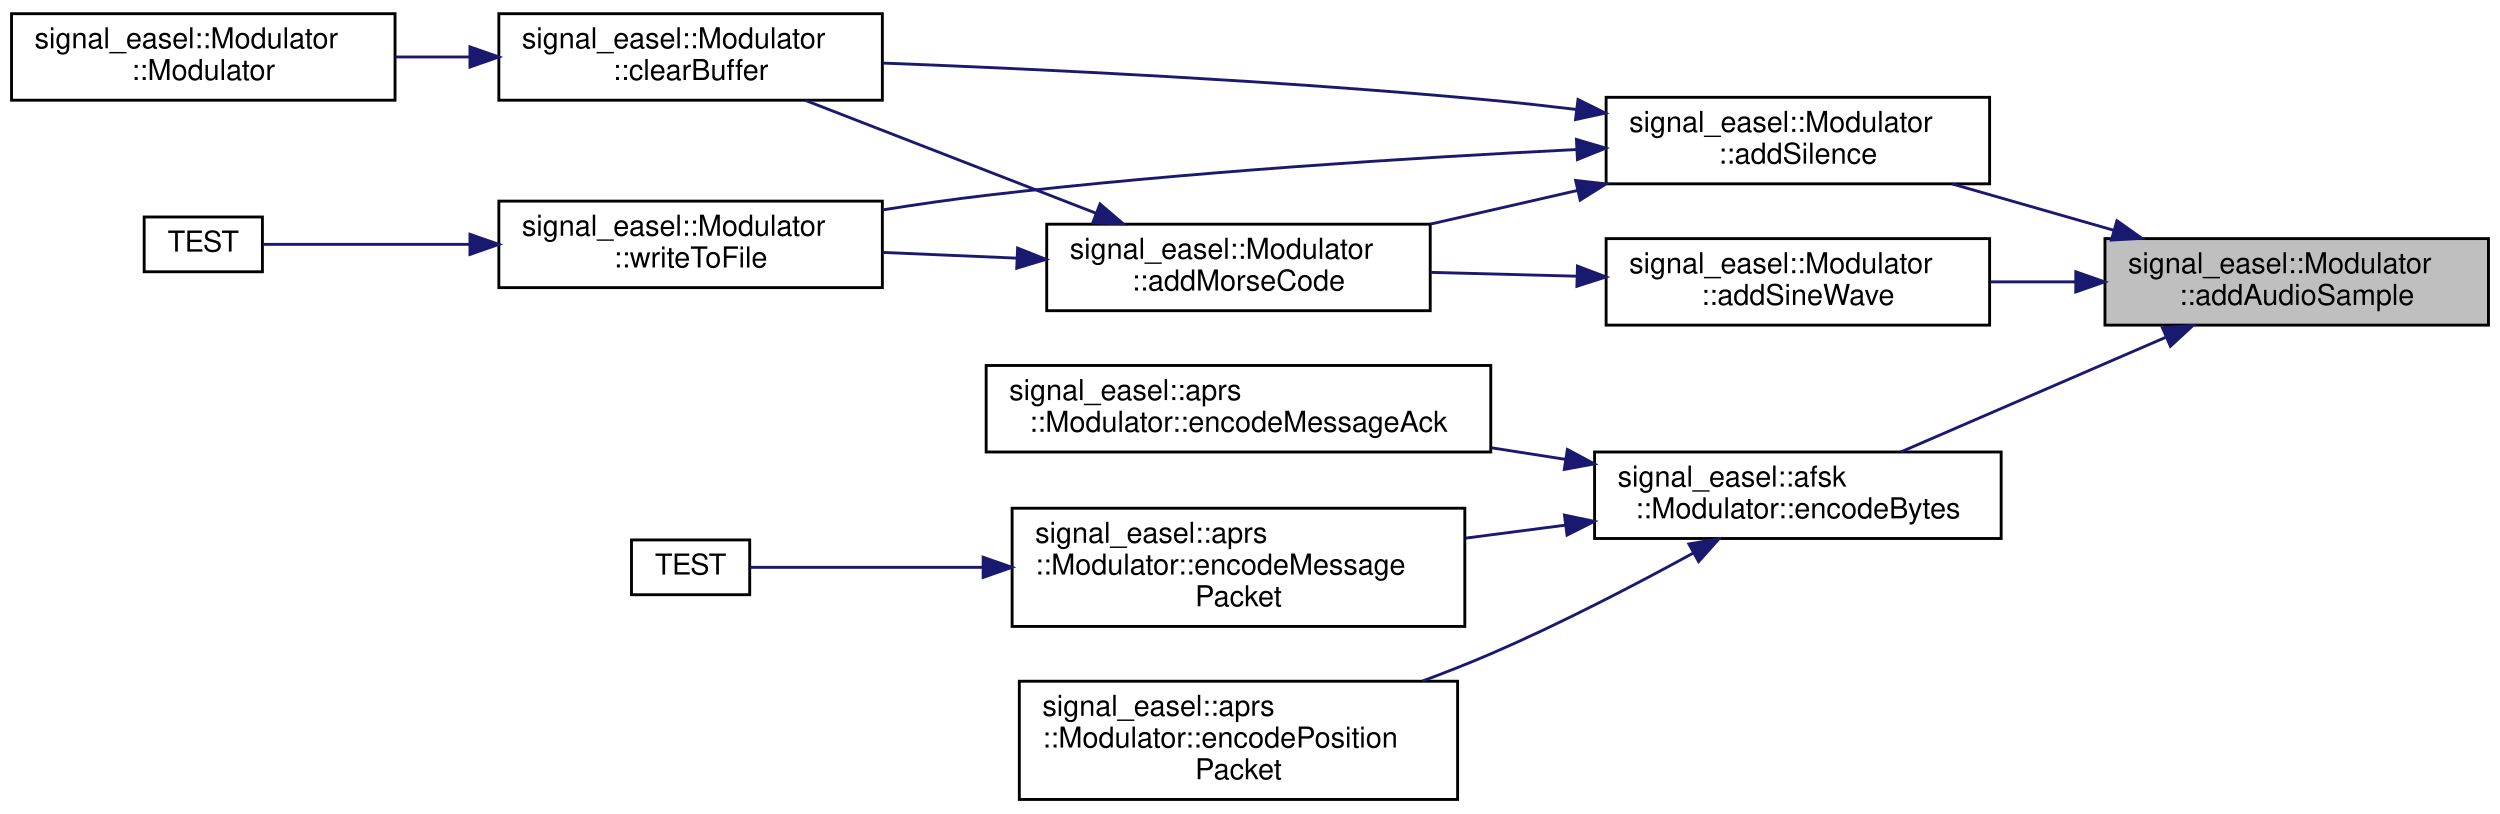
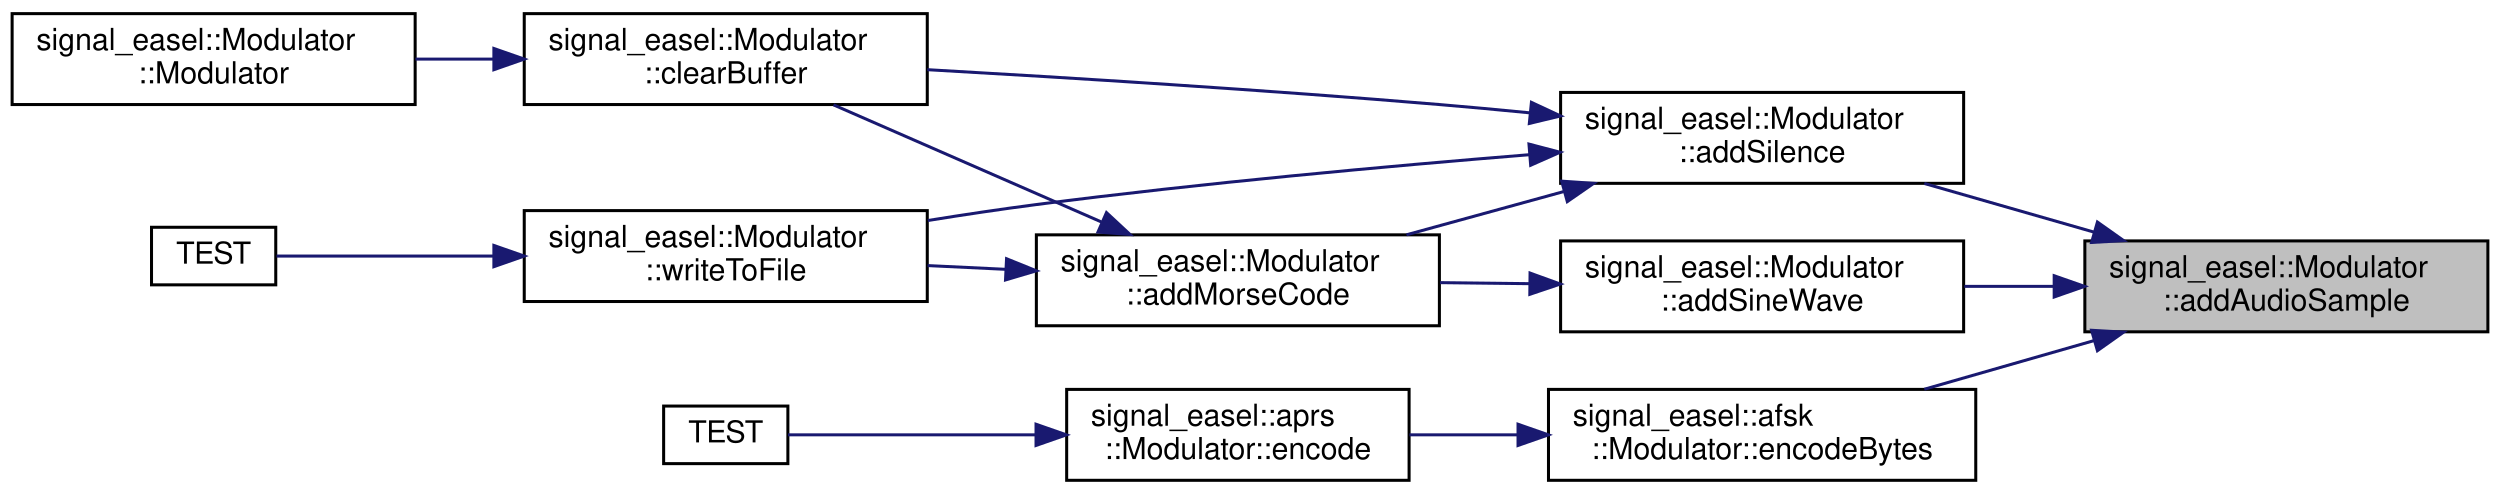
- <svg xmlns="http://www.w3.org/2000/svg" xmlns:xlink="http://www.w3.org/1999/xlink" width="867pt" height="282pt" viewBox="0.00 0.00 867.00 281.50">
-   <g id="graph0" class="graph" transform="scale(1 1) rotate(0) translate(4 277.5)">
+ <svg xmlns="http://www.w3.org/2000/svg" xmlns:xlink="http://www.w3.org/1999/xlink" width="825pt" height="163pt" viewBox="0.00 0.00 825.00 163.00">
+   <g id="graph0" class="graph" transform="scale(1 1) rotate(0) translate(4 159)">
    <g id="node1" class="node">
      <g id="a_node1">
        <a xlink:title="Add a PCM sample to the audio buffer.">
-           <polygon fill="#bfbfbf" stroke="black" points="726,-165 726,-195 859,-195 859,-165 726,-165" />
-           <text text-anchor="start" x="734" y="-183" font-family="Helvetica,sans-Serif" font-size="10.00">signal_easel::Modulator</text>
-           <text text-anchor="middle" x="792.5" y="-172" font-family="Helvetica,sans-Serif" font-size="10.00">::addAudioSample</text>
+           <polygon fill="#bfbfbf" stroke="black" points="684,-49.5 684,-79.5 817,-79.5 817,-49.5 684,-49.5" />
+           <text text-anchor="start" x="692" y="-67.5" font-family="Helvetica,sans-Serif" font-size="10.00">signal_easel::Modulator</text>
+           <text text-anchor="middle" x="750.5" y="-56.5" font-family="Helvetica,sans-Serif" font-size="10.00">::addAudioSample</text>
        </a>
      </g>
    </g>
    <g id="node2" class="node">
      <g id="a_node2">
        <a xlink:href="classsignal__easel_1_1Modulator.html#a83877b4de0ae12992f62c09cf876da04" target="_top" xlink:title="Add silence to the audio buffer.">
-           <polygon fill="none" stroke="black" points="553,-214 553,-244 686,-244 686,-214 553,-214" />
-           <text text-anchor="start" x="561" y="-232" font-family="Helvetica,sans-Serif" font-size="10.00">signal_easel::Modulator</text>
-           <text text-anchor="middle" x="619.5" y="-221" font-family="Helvetica,sans-Serif" font-size="10.00">::addSilence</text>
+           <polygon fill="none" stroke="black" points="511,-98.5 511,-128.5 644,-128.5 644,-98.5 511,-98.5" />
+           <text text-anchor="start" x="519" y="-116.5" font-family="Helvetica,sans-Serif" font-size="10.00">signal_easel::Modulator</text>
+           <text text-anchor="middle" x="577.5" y="-105.5" font-family="Helvetica,sans-Serif" font-size="10.00">::addSilence</text>
        </a>
      </g>
    </g>
    <g id="edge1" class="edge">
-       <path fill="none" stroke="midnightblue" d="M729.05,-197.89C710.66,-203.16 690.73,-208.88 673.03,-213.95" />
-       <polygon fill="midnightblue" stroke="midnightblue" points="730.15,-201.22 738.8,-195.1 728.22,-194.49 730.15,-201.22" />
+       <path fill="none" stroke="midnightblue" d="M687.05,-82.39C668.66,-87.66 648.73,-93.38 631.03,-98.45" />
+       <polygon fill="midnightblue" stroke="midnightblue" points="688.15,-85.72 696.8,-79.6 686.22,-78.99 688.15,-85.72" />
    </g>
    <g id="node8" class="node">
      <g id="a_node8">
        <a xlink:href="classsignal__easel_1_1Modulator.html#a0fcce44b034c83731048ca17dc985f04" target="_top" xlink:title="Add a sine wave to the audio buffer.">
-           <polygon fill="none" stroke="black" points="553,-165 553,-195 686,-195 686,-165 553,-165" />
-           <text text-anchor="start" x="561" y="-183" font-family="Helvetica,sans-Serif" font-size="10.00">signal_easel::Modulator</text>
-           <text text-anchor="middle" x="619.5" y="-172" font-family="Helvetica,sans-Serif" font-size="10.00">::addSineWave</text>
+           <polygon fill="none" stroke="black" points="511,-49.5 511,-79.5 644,-79.5 644,-49.5 511,-49.5" />
+           <text text-anchor="start" x="519" y="-67.5" font-family="Helvetica,sans-Serif" font-size="10.00">signal_easel::Modulator</text>
+           <text text-anchor="middle" x="577.5" y="-56.5" font-family="Helvetica,sans-Serif" font-size="10.00">::addSineWave</text>
        </a>
      </g>
    </g>
    <g id="edge9" class="edge">
-       <path fill="none" stroke="midnightblue" d="M715.72,-180C705.88,-180 695.88,-180 686.23,-180" />
-       <polygon fill="midnightblue" stroke="midnightblue" points="715.88,-183.5 725.88,-180 715.88,-176.5 715.88,-183.5" />
+       <path fill="none" stroke="midnightblue" d="M673.72,-64.5C663.88,-64.5 653.88,-64.5 644.23,-64.5" />
+       <polygon fill="midnightblue" stroke="midnightblue" points="673.88,-68 683.88,-64.5 673.88,-61 673.88,-68" />
    </g>
    <g id="node9" class="node">
      <g id="a_node9">
        <a xlink:href="classsignal__easel_1_1afsk_1_1Modulator.html#a8e377665e5432ebb66de359635aeeafb" target="_top" xlink:title="This is overridden by the child classes to encode the data that is passed in by addBytes and addStrin...">
-           <polygon fill="none" stroke="black" points="549,-91 549,-121 690,-121 690,-91 549,-91" />
-           <text text-anchor="start" x="557" y="-109" font-family="Helvetica,sans-Serif" font-size="10.00">signal_easel::afsk</text>
-           <text text-anchor="middle" x="619.5" y="-98" font-family="Helvetica,sans-Serif" font-size="10.00">::Modulator::encodeBytes</text>
+           <polygon fill="none" stroke="black" points="507,-0.5 507,-30.5 648,-30.5 648,-0.5 507,-0.5" />
+           <text text-anchor="start" x="515" y="-18.5" font-family="Helvetica,sans-Serif" font-size="10.00">signal_easel::afsk</text>
+           <text text-anchor="middle" x="577.5" y="-7.5" font-family="Helvetica,sans-Serif" font-size="10.00">::Modulator::encodeBytes</text>
        </a>
      </g>
    </g>
    <g id="edge11" class="edge">
-       <path fill="none" stroke="midnightblue" d="M747.1,-160.79C718.44,-148.38 681.69,-132.48 655.18,-121.01" />
-       <polygon fill="midnightblue" stroke="midnightblue" points="745.92,-164.09 756.48,-164.85 748.7,-157.66 745.92,-164.09" />
+       <path fill="none" stroke="midnightblue" d="M687.05,-46.61C668.66,-41.34 648.73,-35.62 631.03,-30.55" />
+       <polygon fill="midnightblue" stroke="midnightblue" points="686.22,-50.01 696.8,-49.4 688.15,-43.28 686.22,-50.01" />
    </g>
    <g id="node3" class="node">
      <g id="a_node3">
        <a xlink:href="classsignal__easel_1_1Modulator.html#a67263d2a46fdb510adb0b4211699bf26" target="_top" xlink:title="Add morse code to the output audio.">
-           <polygon fill="none" stroke="black" points="359,-170 359,-200 492,-200 492,-170 359,-170" />
-           <text text-anchor="start" x="367" y="-188" font-family="Helvetica,sans-Serif" font-size="10.00">signal_easel::Modulator</text>
-           <text text-anchor="middle" x="425.5" y="-177" font-family="Helvetica,sans-Serif" font-size="10.00">::addMorseCode</text>
+           <polygon fill="none" stroke="black" points="338,-51.5 338,-81.5 471,-81.5 471,-51.5 338,-51.5" />
+           <text text-anchor="start" x="346" y="-69.5" font-family="Helvetica,sans-Serif" font-size="10.00">signal_easel::Modulator</text>
+           <text text-anchor="middle" x="404.5" y="-58.5" font-family="Helvetica,sans-Serif" font-size="10.00">::addMorseCode</text>
        </a>
      </g>
    </g>
    <g id="edge2" class="edge">
-       <path fill="none" stroke="midnightblue" d="M543.15,-211.73C526.27,-207.86 508.51,-203.79 492.07,-200.03" />
-       <polygon fill="midnightblue" stroke="midnightblue" points="542.43,-215.16 552.96,-213.98 544,-208.34 542.43,-215.16" />
+       <path fill="none" stroke="midnightblue" d="M512.02,-95.78C494.94,-91.08 476.65,-86.06 460.14,-81.52" />
+       <polygon fill="midnightblue" stroke="midnightblue" points="511.35,-99.22 521.92,-98.5 513.21,-92.47 511.35,-99.22" />
    </g>
    <g id="node4" class="node">
      <g id="a_node4">
        <a xlink:href="classsignal__easel_1_1Modulator.html#a39e52e97a95a761b73ba928f8a29e916" target="_top" xlink:title="Clears the audio buffer. Adds the call sign if it's in the before or before_and_after modes.">
-           <polygon fill="none" stroke="black" points="169,-243 169,-273 302,-273 302,-243 169,-243" />
-           <text text-anchor="start" x="177" y="-261" font-family="Helvetica,sans-Serif" font-size="10.00">signal_easel::Modulator</text>
-           <text text-anchor="middle" x="235.5" y="-250" font-family="Helvetica,sans-Serif" font-size="10.00">::clearBuffer</text>
+           <polygon fill="none" stroke="black" points="169,-124.5 169,-154.5 302,-154.5 302,-124.5 169,-124.5" />
+           <text text-anchor="start" x="177" y="-142.5" font-family="Helvetica,sans-Serif" font-size="10.00">signal_easel::Modulator</text>
+           <text text-anchor="middle" x="235.5" y="-131.5" font-family="Helvetica,sans-Serif" font-size="10.00">::clearBuffer</text>
        </a>
      </g>
    </g>
    <g id="edge7" class="edge">
-       <path fill="none" stroke="midnightblue" d="M542.8,-239.77C532.79,-240.98 522.66,-242.1 513,-243 441.08,-249.71 358.34,-253.71 302.25,-255.87" />
-       <polygon fill="midnightblue" stroke="midnightblue" points="543.25,-243.24 552.74,-238.53 542.39,-236.29 543.25,-243.24" />
+       <path fill="none" stroke="midnightblue" d="M500.97,-121.75C490.9,-122.74 480.7,-123.68 471,-124.5 413.99,-129.29 349.06,-133.34 302,-136.01" />
+       <polygon fill="midnightblue" stroke="midnightblue" points="501.37,-125.22 510.97,-120.74 500.68,-118.26 501.37,-125.22" />
    </g>
    <g id="node6" class="node">
      <g id="a_node6">
        <a xlink:href="classsignal__easel_1_1Modulator.html#a6ff0b49cd126afe576ac949476268f10" target="_top" xlink:title="Write the audio to a file.">
-           <polygon fill="none" stroke="black" points="169,-178 169,-208 302,-208 302,-178 169,-178" />
-           <text text-anchor="start" x="177" y="-196" font-family="Helvetica,sans-Serif" font-size="10.00">signal_easel::Modulator</text>
-           <text text-anchor="middle" x="235.5" y="-185" font-family="Helvetica,sans-Serif" font-size="10.00">::writeToFile</text>
+           <polygon fill="none" stroke="black" points="169,-59.5 169,-89.5 302,-89.5 302,-59.5 169,-59.5" />
+           <text text-anchor="start" x="177" y="-77.5" font-family="Helvetica,sans-Serif" font-size="10.00">signal_easel::Modulator</text>
+           <text text-anchor="middle" x="235.5" y="-66.5" font-family="Helvetica,sans-Serif" font-size="10.00">::writeToFile</text>
        </a>
      </g>
    </g>
    <g id="edge8" class="edge">
-       <path fill="none" stroke="midnightblue" d="M542.58,-225.88C486.04,-223.07 407.03,-218.1 338,-210 326.38,-208.64 314.06,-206.86 302.16,-204.97" />
-       <polygon fill="midnightblue" stroke="midnightblue" points="542.71,-229.39 552.87,-226.38 543.05,-222.4 542.71,-229.39" />
+       <path fill="none" stroke="midnightblue" d="M500.72,-107.95C453.76,-104.15 392.27,-98.54 338,-91.5 326.39,-89.99 314.08,-88.15 302.19,-86.23" />
+       <polygon fill="midnightblue" stroke="midnightblue" points="500.56,-111.45 510.81,-108.76 501.12,-104.47 500.56,-111.45" />
    </g>
    <g id="edge3" class="edge">
-       <path fill="none" stroke="midnightblue" d="M376.14,-203.78C344.84,-215.93 304.63,-231.54 275.4,-242.89" />
-       <polygon fill="midnightblue" stroke="midnightblue" points="377.49,-207.01 385.55,-200.13 374.96,-200.48 377.49,-207.01" />
+       <path fill="none" stroke="midnightblue" d="M359.46,-85.75C331.82,-97.83 296.69,-113.19 271.06,-124.39" />
+       <polygon fill="midnightblue" stroke="midnightblue" points="361.14,-88.84 368.9,-81.63 358.33,-82.42 361.14,-88.84" />
    </g>
    <g id="edge5" class="edge">
-       <path fill="none" stroke="midnightblue" d="M348.74,-188.22C333.33,-188.88 317.24,-189.56 302.22,-190.2" />
-       <polygon fill="midnightblue" stroke="midnightblue" points="348.9,-191.72 358.75,-187.8 348.61,-184.73 348.9,-191.72" />
+       <path fill="none" stroke="midnightblue" d="M327.93,-70.12C319.32,-70.53 310.58,-70.95 302.11,-71.36" />
+       <polygon fill="midnightblue" stroke="midnightblue" points="328.16,-73.61 337.98,-69.64 327.82,-66.62 328.16,-73.61" />
    </g>
    <g id="node5" class="node">
      <g id="a_node5">
        <a xlink:href="classsignal__easel_1_1Modulator.html#aacf988cd7965d448b2da697911c76faf" target="_top" xlink:title="Constructor for the base modulator class.">
-           <polygon fill="none" stroke="black" points="0,-243 0,-273 133,-273 133,-243 0,-243" />
-           <text text-anchor="start" x="8" y="-261" font-family="Helvetica,sans-Serif" font-size="10.00">signal_easel::Modulator</text>
-           <text text-anchor="middle" x="66.5" y="-250" font-family="Helvetica,sans-Serif" font-size="10.00">::Modulator</text>
+           <polygon fill="none" stroke="black" points="0,-124.5 0,-154.5 133,-154.5 133,-124.5 0,-124.5" />
+           <text text-anchor="start" x="8" y="-142.5" font-family="Helvetica,sans-Serif" font-size="10.00">signal_easel::Modulator</text>
+           <text text-anchor="middle" x="66.5" y="-131.5" font-family="Helvetica,sans-Serif" font-size="10.00">::Modulator</text>
        </a>
      </g>
    </g>
    <g id="edge4" class="edge">
-       <path fill="none" stroke="midnightblue" d="M158.93,-258C150.32,-258 141.58,-258 133.11,-258" />
-       <polygon fill="midnightblue" stroke="midnightblue" points="158.98,-261.5 168.98,-258 158.98,-254.5 158.98,-261.5" />
+       <path fill="none" stroke="midnightblue" d="M158.93,-139.5C150.32,-139.5 141.58,-139.5 133.11,-139.5" />
+       <polygon fill="midnightblue" stroke="midnightblue" points="158.98,-143 168.98,-139.5 158.98,-136 158.98,-143" />
    </g>
    <g id="node7" class="node">
      <g id="a_node7">
        <a xlink:href="afsk__test_8cpp.html#a894b615862c352aa932a7ff5fb85c6dd" target="_top" xlink:title="Encodes a string into an AFSK1200 signal/WAV file and then decodes it.">
-           <polygon fill="none" stroke="black" points="46,-183.5 46,-202.5 87,-202.5 87,-183.5 46,-183.5" />
-           <text text-anchor="middle" x="66.5" y="-190.5" font-family="Helvetica,sans-Serif" font-size="10.00">TEST</text>
+           <polygon fill="none" stroke="black" points="46,-65 46,-84 87,-84 87,-65 46,-65" />
+           <text text-anchor="middle" x="66.5" y="-72" font-family="Helvetica,sans-Serif" font-size="10.00">TEST</text>
        </a>
      </g>
    </g>
    <g id="edge6" class="edge">
-       <path fill="none" stroke="midnightblue" d="M158.94,-193C132.57,-193 105.13,-193 87.27,-193" />
-       <polygon fill="midnightblue" stroke="midnightblue" points="158.98,-196.5 168.98,-193 158.98,-189.5 158.98,-196.5" />
+       <path fill="none" stroke="midnightblue" d="M158.94,-74.5C132.57,-74.5 105.13,-74.5 87.27,-74.5" />
+       <polygon fill="midnightblue" stroke="midnightblue" points="158.98,-78 168.98,-74.5 158.98,-71 158.98,-78" />
    </g>
    <g id="edge10" class="edge">
-       <path fill="none" stroke="midnightblue" d="M542.67,-181.97C525.94,-182.41 508.35,-182.87 492.07,-183.29" />
-       <polygon fill="midnightblue" stroke="midnightblue" points="543.06,-185.47 552.96,-181.71 542.87,-178.47 543.06,-185.47" />
+       <path fill="none" stroke="midnightblue" d="M500.72,-65.39C490.88,-65.5 480.88,-65.62 471.23,-65.73" />
+       <polygon fill="midnightblue" stroke="midnightblue" points="500.92,-68.88 510.88,-65.27 500.84,-61.88 500.92,-68.88" />
    </g>
    <g id="node10" class="node">
      <g id="a_node10">
-         <a xlink:href="classsignal__easel_1_1aprs_1_1Modulator.html#adfa8809d1c11321b9ff2c7efe7f58499" target="_top" xlink:title=" ">
-           <polygon fill="none" stroke="black" points="338,-121 338,-151 513,-151 513,-121 338,-121" />
-           <text text-anchor="start" x="346" y="-139" font-family="Helvetica,sans-Serif" font-size="10.00">signal_easel::aprs</text>
-           <text text-anchor="middle" x="425.5" y="-128" font-family="Helvetica,sans-Serif" font-size="10.00">::Modulator::encodeMessageAck</text>
+         <a xlink:href="classsignal__easel_1_1aprs_1_1Modulator.html#a8ae067701382dec1680b786583ace687" target="_top" xlink:title=" ">
+           <polygon fill="none" stroke="black" points="348,-0.5 348,-30.5 461,-30.5 461,-0.5 348,-0.5" />
+           <text text-anchor="start" x="356" y="-18.5" font-family="Helvetica,sans-Serif" font-size="10.00">signal_easel::aprs</text>
+           <text text-anchor="middle" x="404.5" y="-7.5" font-family="Helvetica,sans-Serif" font-size="10.00">::Modulator::encode</text>
        </a>
      </g>
    </g>
    <g id="edge12" class="edge">
-       <path fill="none" stroke="midnightblue" d="M539.02,-118.42C530.5,-119.75 521.81,-121.11 513.22,-122.45" />
-       <polygon fill="midnightblue" stroke="midnightblue" points="539.57,-121.88 548.91,-116.87 538.49,-114.96 539.57,-121.88" />
+       <path fill="none" stroke="midnightblue" d="M496.86,-15.5C484.77,-15.5 472.53,-15.5 461.11,-15.5" />
+       <polygon fill="midnightblue" stroke="midnightblue" points="496.95,-19 506.95,-15.5 496.95,-12 496.95,-19" />
    </g>
    <g id="node11" class="node">
      <g id="a_node11">
-         <a xlink:href="classsignal__easel_1_1aprs_1_1Modulator.html#a147321b48c2e282c62863f114702e54f" target="_top" xlink:title=" ">
-           <polygon fill="none" stroke="black" points="347,-60.5 347,-101.5 504,-101.5 504,-60.5 347,-60.5" />
-           <text text-anchor="start" x="355" y="-89.5" font-family="Helvetica,sans-Serif" font-size="10.00">signal_easel::aprs</text>
-           <text text-anchor="start" x="355" y="-78.5" font-family="Helvetica,sans-Serif" font-size="10.00">::Modulator::encodeMessage</text>
-           <text text-anchor="middle" x="425.5" y="-67.5" font-family="Helvetica,sans-Serif" font-size="10.00">Packet</text>
+         <a xlink:href="aprs__test_8cpp.html#aea66d1824e3f1e27598adf99ac6a089a" target="_top" xlink:title=" ">
+           <polygon fill="none" stroke="black" points="215,-6 215,-25 256,-25 256,-6 215,-6" />
+           <text text-anchor="middle" x="235.5" y="-13" font-family="Helvetica,sans-Serif" font-size="10.00">TEST</text>
        </a>
      </g>
    </g>
    <g id="edge13" class="edge">
-       <path fill="none" stroke="midnightblue" d="M538.95,-95.64C527.5,-94.15 515.72,-92.62 504.3,-91.13" />
-       <polygon fill="midnightblue" stroke="midnightblue" points="538.54,-99.12 548.91,-96.94 539.45,-92.18 538.54,-99.12" />
-     </g>
-     <g id="node13" class="node">
-       <g id="a_node13">
-         <a xlink:href="classsignal__easel_1_1aprs_1_1Modulator.html#a943e392227656943d7db842e1889d805" target="_top" xlink:title=" ">
-           <polygon fill="none" stroke="black" points="349.5,-0.5 349.5,-41.5 501.5,-41.5 501.5,-0.5 349.5,-0.5" />
-           <text text-anchor="start" x="357.5" y="-29.5" font-family="Helvetica,sans-Serif" font-size="10.00">signal_easel::aprs</text>
-           <text text-anchor="start" x="357.5" y="-18.5" font-family="Helvetica,sans-Serif" font-size="10.00">::Modulator::encodePosition</text>
-           <text text-anchor="middle" x="425.5" y="-7.5" font-family="Helvetica,sans-Serif" font-size="10.00">Packet</text>
-         </a>
-       </g>
-     </g>
-     <g id="edge15" class="edge">
-       <path fill="none" stroke="midnightblue" d="M583.29,-85.99C563.08,-74.92 537.01,-61.36 513,-51 505.41,-47.73 497.34,-44.55 489.28,-41.55" />
-       <polygon fill="midnightblue" stroke="midnightblue" points="581.7,-89.11 592.14,-90.88 585.08,-82.98 581.7,-89.11" />
-     </g>
-     <g id="node12" class="node">
-       <g id="a_node12">
-         <a xlink:href="aprs__test_8cpp.html#aea66d1824e3f1e27598adf99ac6a089a" target="_top" xlink:title=" ">
-           <polygon fill="none" stroke="black" points="215,-71.5 215,-90.5 256,-90.5 256,-71.5 215,-71.5" />
-           <text text-anchor="middle" x="235.5" y="-78.5" font-family="Helvetica,sans-Serif" font-size="10.00">TEST</text>
-         </a>
-       </g>
-     </g>
-     <g id="edge14" class="edge">
-       <path fill="none" stroke="midnightblue" d="M336.77,-81C306.61,-81 275.58,-81 256.19,-81" />
-       <polygon fill="midnightblue" stroke="midnightblue" points="336.95,-84.5 346.95,-81 336.95,-77.5 336.95,-84.5" />
+       <path fill="none" stroke="midnightblue" d="M337.69,-15.5C308.41,-15.5 276.09,-15.5 256.04,-15.5" />
+       <polygon fill="midnightblue" stroke="midnightblue" points="337.89,-19 347.89,-15.5 337.89,-12 337.89,-19" />
    </g>
  </g>
</svg>
